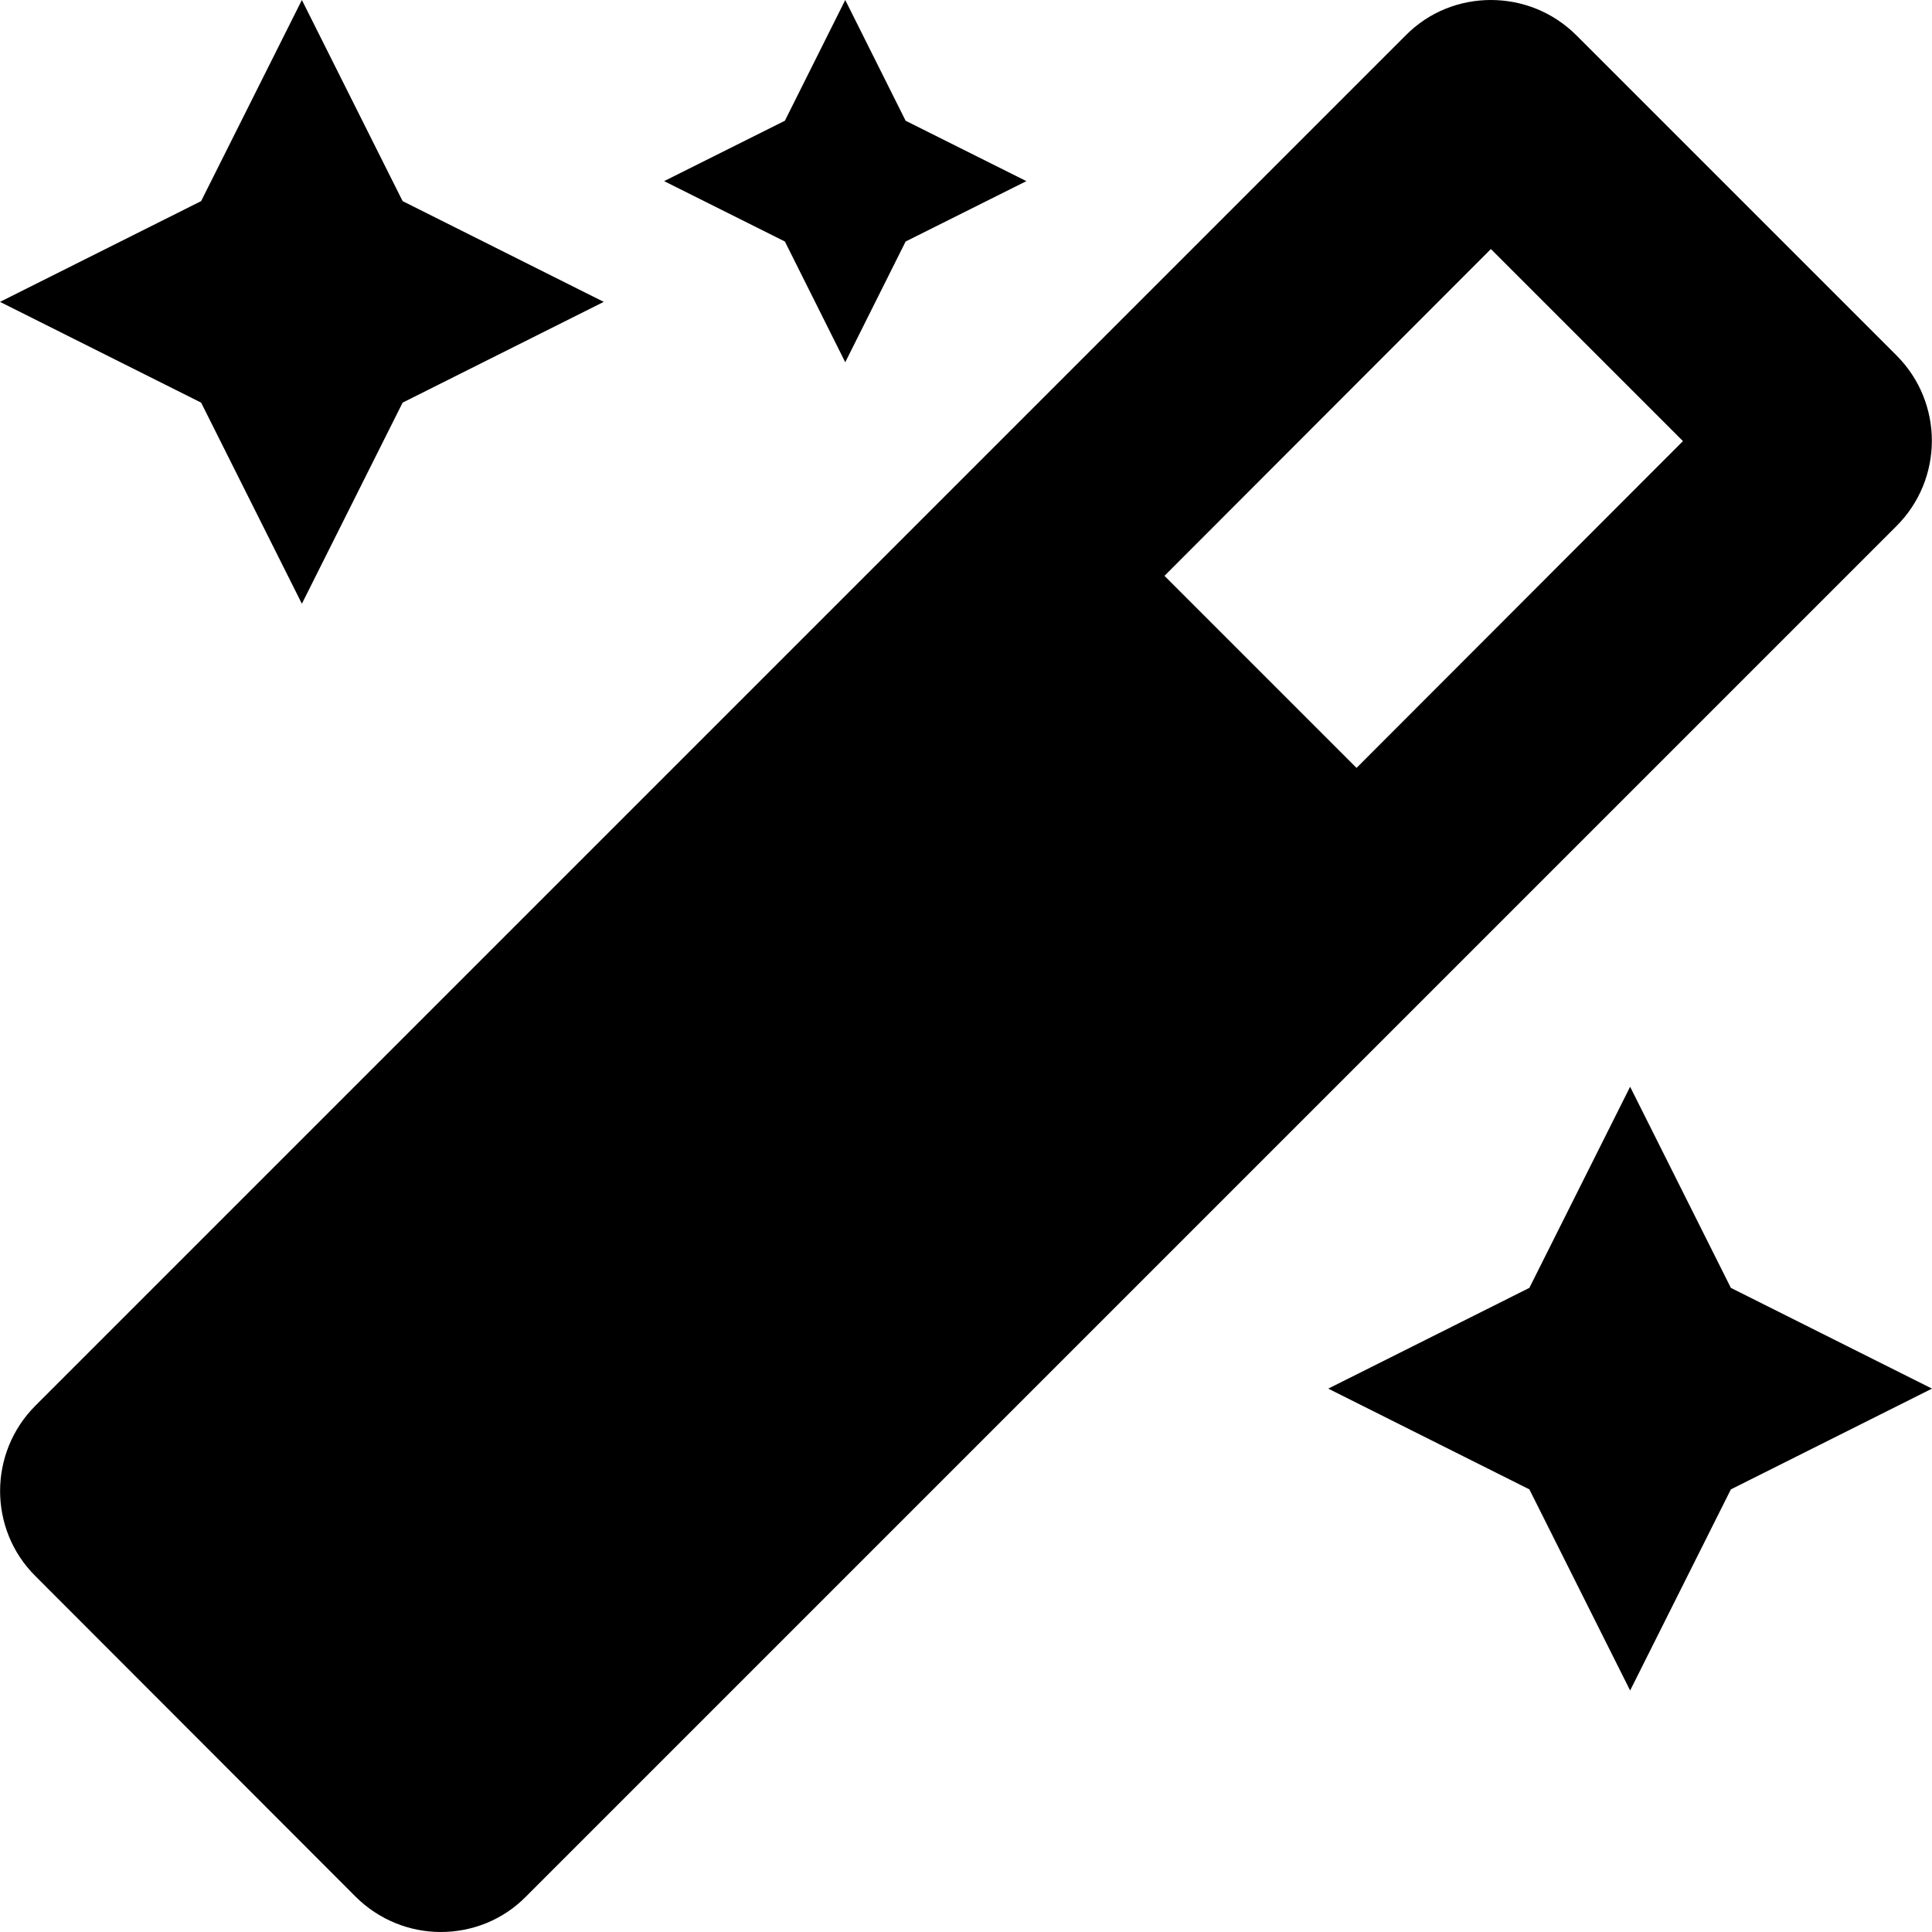
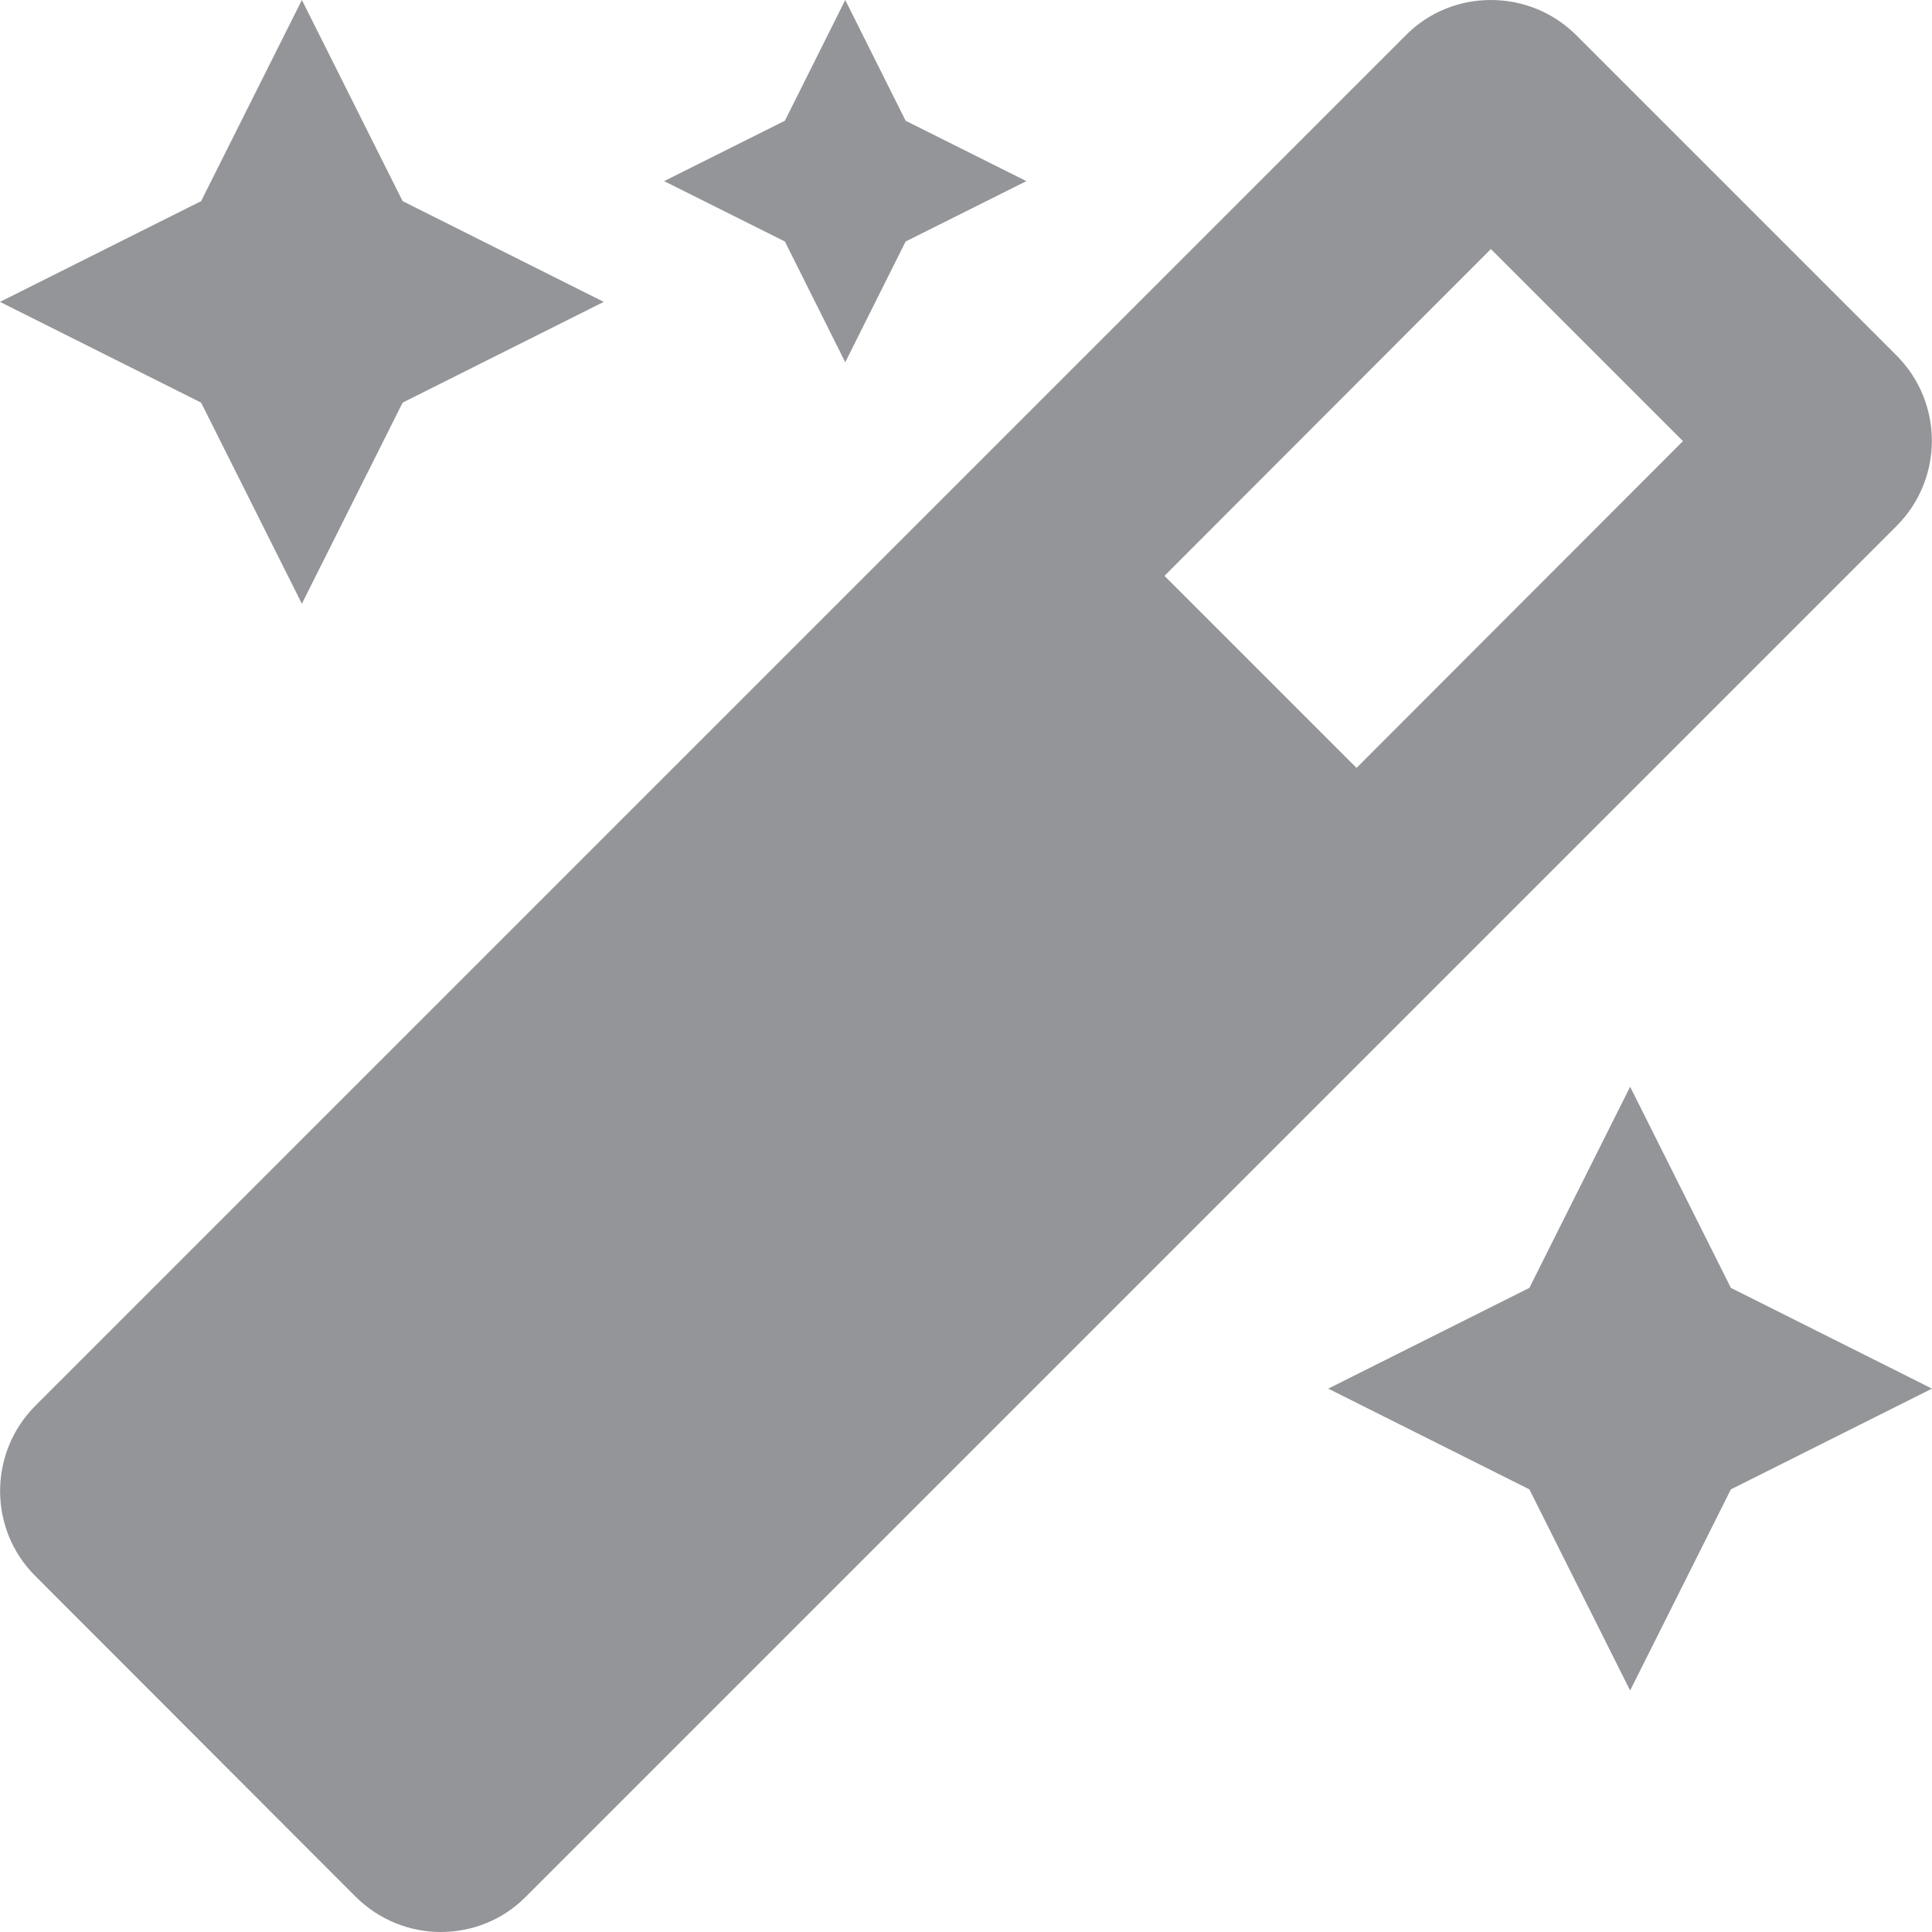
<svg xmlns="http://www.w3.org/2000/svg" width="50px" height="50px" enable-background="new 0 0 512 512" viewBox="0 0 512 512">
-   <path d="m224 96 16-32 32-16-32-16-16-32-16 32-32 16 32 16zm-144 64 26.7-53.3 53.3-26.7-53.3-26.7-26.7-53.3-26.7 53.3-53.3 26.7 53.3 26.7zm352 128-26.7 53.3-53.3 26.7 53.3 26.7 26.7 53.3 26.7-53.3 53.3-26.7-53.3-26.7zm70.6-193.8-84.8-84.8c-6.3-6.3-14.5-9.4-22.7-9.4s-16.4 3.1-22.6 9.4l-363.1 363.1c-12.5 12.5-12.5 32.8 0 45.2l84.8 84.9c6.2 6.2 14.4 9.4 22.6 9.4s16.4-3.1 22.6-9.4l363.1-363.1c12.6-12.5 12.6-32.8.1-45.3zm-143.1 109.3-50.9-50.9 86.5-86.6 50.9 50.9z" />
+   <path d="m224 96 16-32 32-16-32-16-16-32-16 32-32 16 32 16zm-144 64 26.7-53.3 53.3-26.7-53.3-26.7-26.7-53.3-26.7 53.3-53.3 26.7 53.3 26.7zm352 128-26.7 53.3-53.3 26.7 53.3 26.7 26.7 53.3 26.7-53.3 53.3-26.7-53.3-26.7zm70.6-193.8-84.8-84.8c-6.3-6.3-14.5-9.4-22.7-9.4s-16.4 3.1-22.6 9.4l-363.1 363.1c-12.5 12.5-12.5 32.8 0 45.2l84.8 84.9c6.2 6.2 14.4 9.4 22.6 9.4s16.4-3.1 22.6-9.4l363.1-363.1c12.6-12.5 12.6-32.8.1-45.3zm-143.1 109.3-50.9-50.9 86.5-86.6 50.9 50.9z" fill="#939598" />
</svg>
